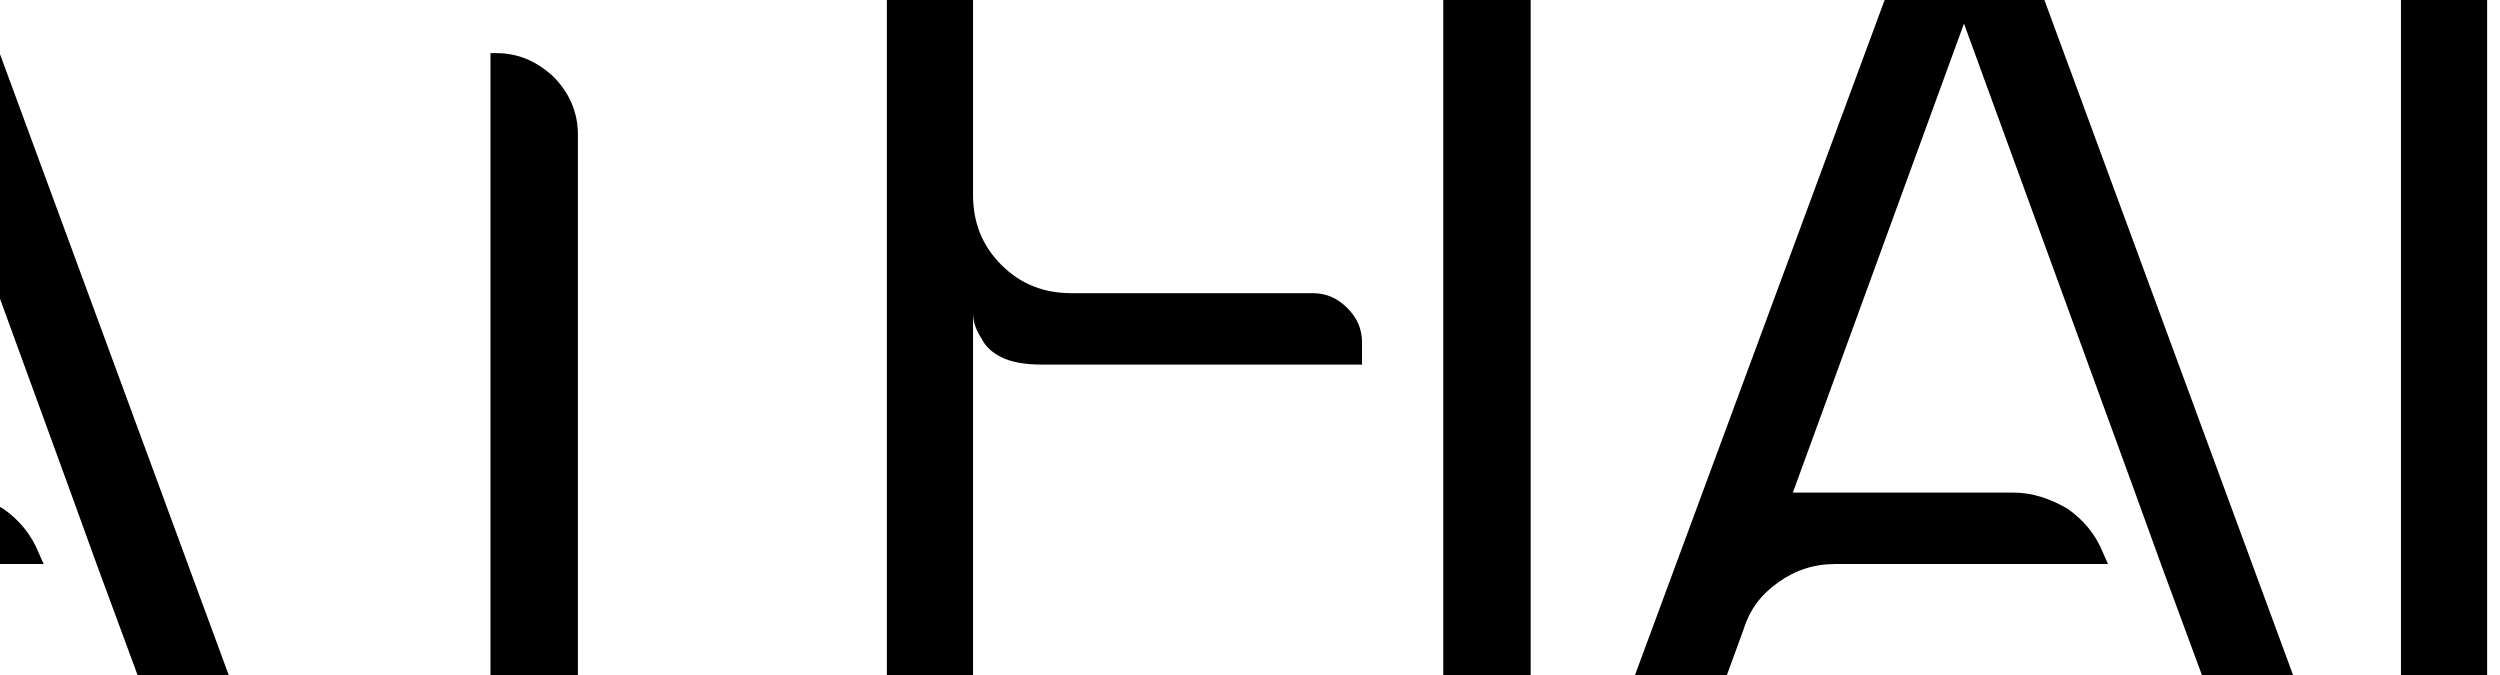
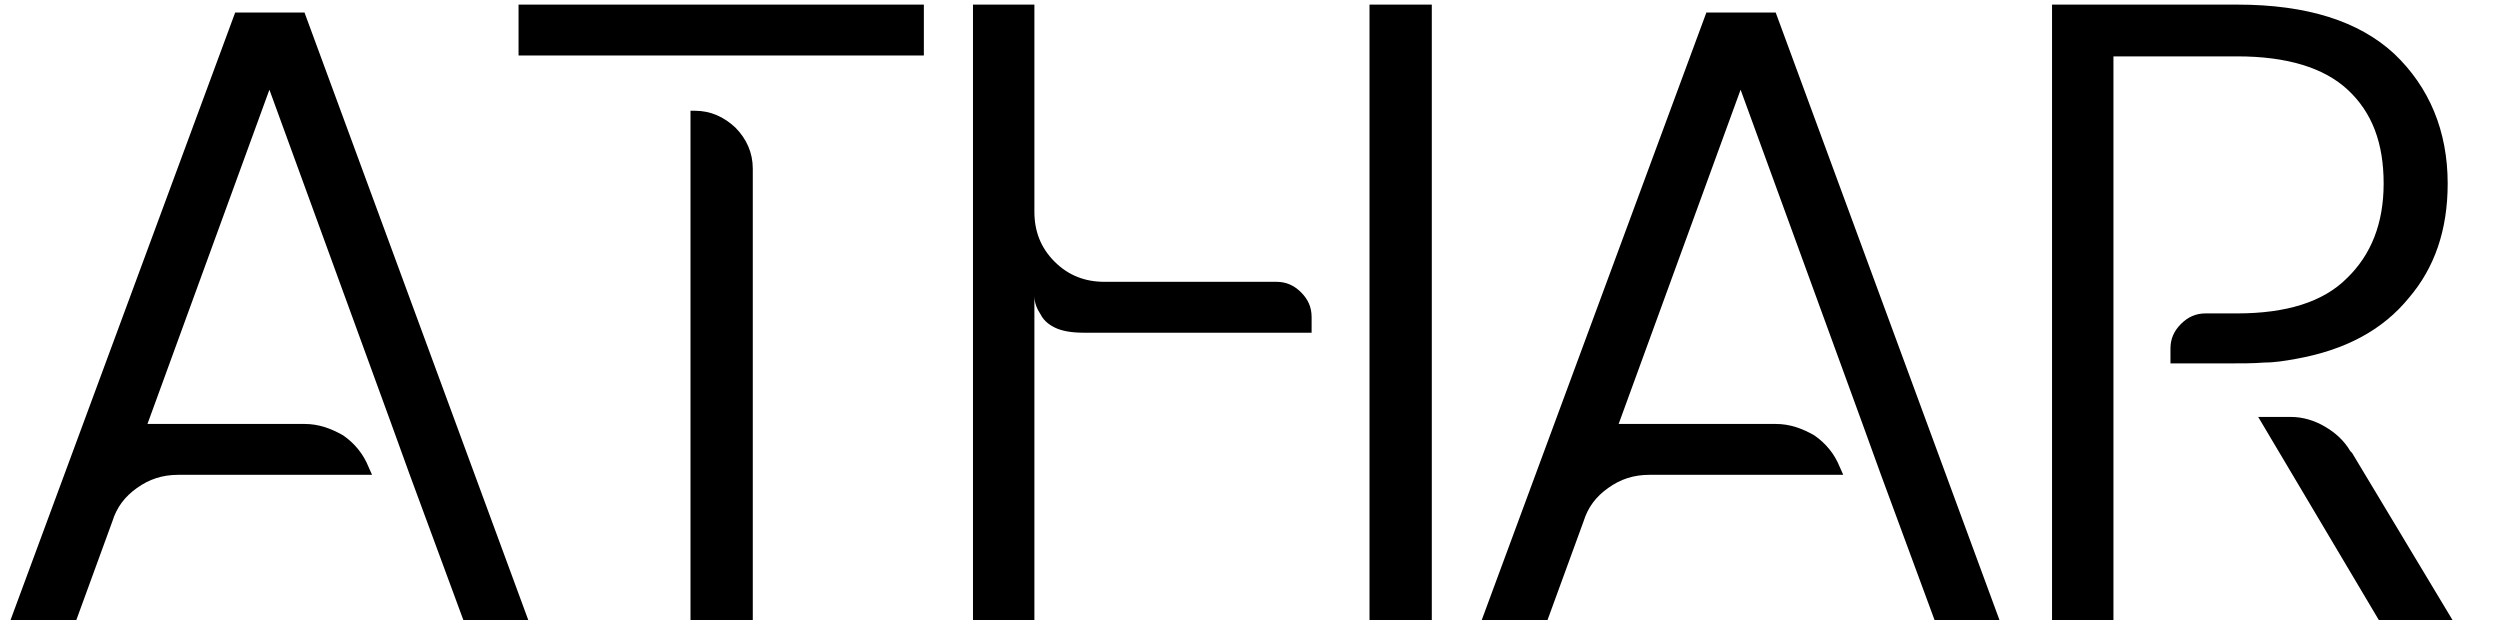
- <svg xmlns="http://www.w3.org/2000/svg" width="1200" height="324" viewBox="268 318 488 132" xml:space="preserve" role="img" aria-label="ATHAR">
+ <svg xmlns="http://www.w3.org/2000/svg" width="1372" height="340" viewBox="174 298 686 170" xml:space="preserve" role="img" aria-label="ATHAR">
  <g transform="matrix(3.3434 0 0 3.3434 512 384)">
    <g transform="matrix(1 0 0 1 -78.984 0.324)">
      <g transform="matrix(1 0 0 1 0 0)">
        <path fill="rgb(0,0,0)" transform="translate(-99.964, -92.2813)" d="M 121.276 117.301 L 102.844 67.261 L 97.156 67.261 L 78.652 117.301 L 84.052 117.301 L 87.076 109.021 C 87.436 107.869 88.084 107.005 89.092 106.285 C 90.1 105.565 91.18 105.205 92.476 105.205 L 108.388 105.205 L 108.1 104.557 C 107.668 103.477 106.948 102.613 106.012 101.965 C 105.004 101.389 103.996 101.029 102.844 101.029 L 89.956 101.029 L 99.964 73.597 L 109.972 101.029 L 111.484 105.205 L 115.948 117.301 Z" />
      </g>
    </g>
    <g transform="matrix(1 0 0 1 -41.904 0)">
      <g transform="matrix(1 0 0 1 0.036 4.356)">
        <path fill="rgb(0,0,0)" transform="translate(-100, -96.3133)" d="M 97.804 75.325 L 97.444 75.325 L 97.444 117.301 L 102.556 117.301 L 102.556 80.077 C 102.556 78.781 102.052 77.629 101.116 76.693 C 100.18 75.829 99.1 75.325 97.804 75.325 Z" />
      </g>
      <g transform="matrix(1 0 0 1 0 -23.256)">
        <path fill="rgb(0,0,0)" transform="translate(-99.964, -68.7013)" d="M 116.596 66.613 L 83.332 66.613 L 83.332 70.789 L 116.596 70.789 Z" />
      </g>
    </g>
    <g transform="matrix(1 0 0 1 -2.412 0)">
      <g transform="matrix(1 0 0 1 16.272 0)">
        <path fill="rgb(0,0,0)" transform="translate(-116.272, -91.9573)" d="M 118.828 66.613 L 113.716 66.613 L 113.716 117.301 L 118.828 117.301 Z" />
      </g>
      <g transform="matrix(1 0 0 1 -4.932 0)">
        <path fill="rgb(0,0,0)" transform="translate(-95.068, -91.9573)" d="M 106.084 89.365 L 91.972 89.365 C 90.388 89.365 89.02 88.861 87.868 87.709 C 86.716 86.557 86.212 85.189 86.212 83.605 L 86.212 66.613 L 81.172 66.613 L 81.172 117.301 L 86.212 117.301 L 86.212 90.517 C 86.212 91.093 86.428 91.597 86.716 92.029 C 86.932 92.461 87.292 92.821 87.868 93.109 C 88.444 93.397 89.236 93.541 90.244 93.541 L 108.964 93.541 L 108.964 92.245 C 108.964 91.453 108.676 90.805 108.1 90.229 C 107.524 89.653 106.876 89.365 106.084 89.365 Z" />
      </g>
    </g>
    <g transform="matrix(1 0 0 1 41.76 0.324)">
      <g transform="matrix(1 0 0 1 0 0)">
        <path fill="rgb(0,0,0)" transform="translate(-99.964, -92.2813)" d="M 121.276 117.301 L 102.844 67.261 L 97.156 67.261 L 78.652 117.301 L 84.052 117.301 L 87.076 109.021 C 87.436 107.869 88.084 107.005 89.092 106.285 C 90.1 105.565 91.18 105.205 92.476 105.205 L 108.388 105.205 L 108.1 104.557 C 107.668 103.477 106.948 102.613 106.012 101.965 C 105.004 101.389 103.996 101.029 102.844 101.029 L 89.956 101.029 L 99.964 73.597 L 109.972 101.029 L 111.484 105.205 L 115.948 117.301 Z" />
      </g>
    </g>
    <g transform="matrix(1 0 0 1 83.808 0)">
      <g transform="matrix(1 0 0 1 8.46 16.92)">
        <path fill="rgb(0,0,0)" transform="translate(-109.648, -108.8773)" d="M 117.676 117.301 L 109.324 103.405 L 109.18 103.261 C 108.676 102.397 107.956 101.749 107.092 101.245 C 106.228 100.741 105.292 100.453 104.284 100.453 L 101.62 100.453 L 111.628 117.301 Z" />
      </g>
      <g transform="matrix(1 0 0 1 -0.252 0)">
        <path fill="rgb(0,0,0)" transform="translate(-100.936, -91.9573)" d="M 114.004 90.661 C 116.092 88.213 117.172 85.117 117.172 81.301 C 117.172 76.981 115.66 73.381 112.78 70.645 C 109.9 67.981 105.652 66.613 99.892 66.613 L 84.7 66.613 L 84.7 117.301 L 89.74 117.301 L 89.74 70.861 L 99.892 70.861 C 103.996 70.861 107.02 71.797 108.964 73.597 C 110.98 75.469 111.916 77.989 111.916 81.301 C 111.916 84.541 110.908 87.133 108.892 89.077 C 106.948 91.021 103.924 91.957 99.892 91.957 L 97.3 91.957 C 96.508 91.957 95.86 92.245 95.284 92.821 C 94.708 93.397 94.42 94.045 94.42 94.837 L 94.42 96.061 L 99.028 96.061 C 100.252 96.061 101.26 96.061 102.124 95.989 C 102.988 95.989 103.852 95.845 104.644 95.701 C 108.748 94.981 111.844 93.325 114.004 90.661 Z" />
      </g>
    </g>
  </g>
</svg>
